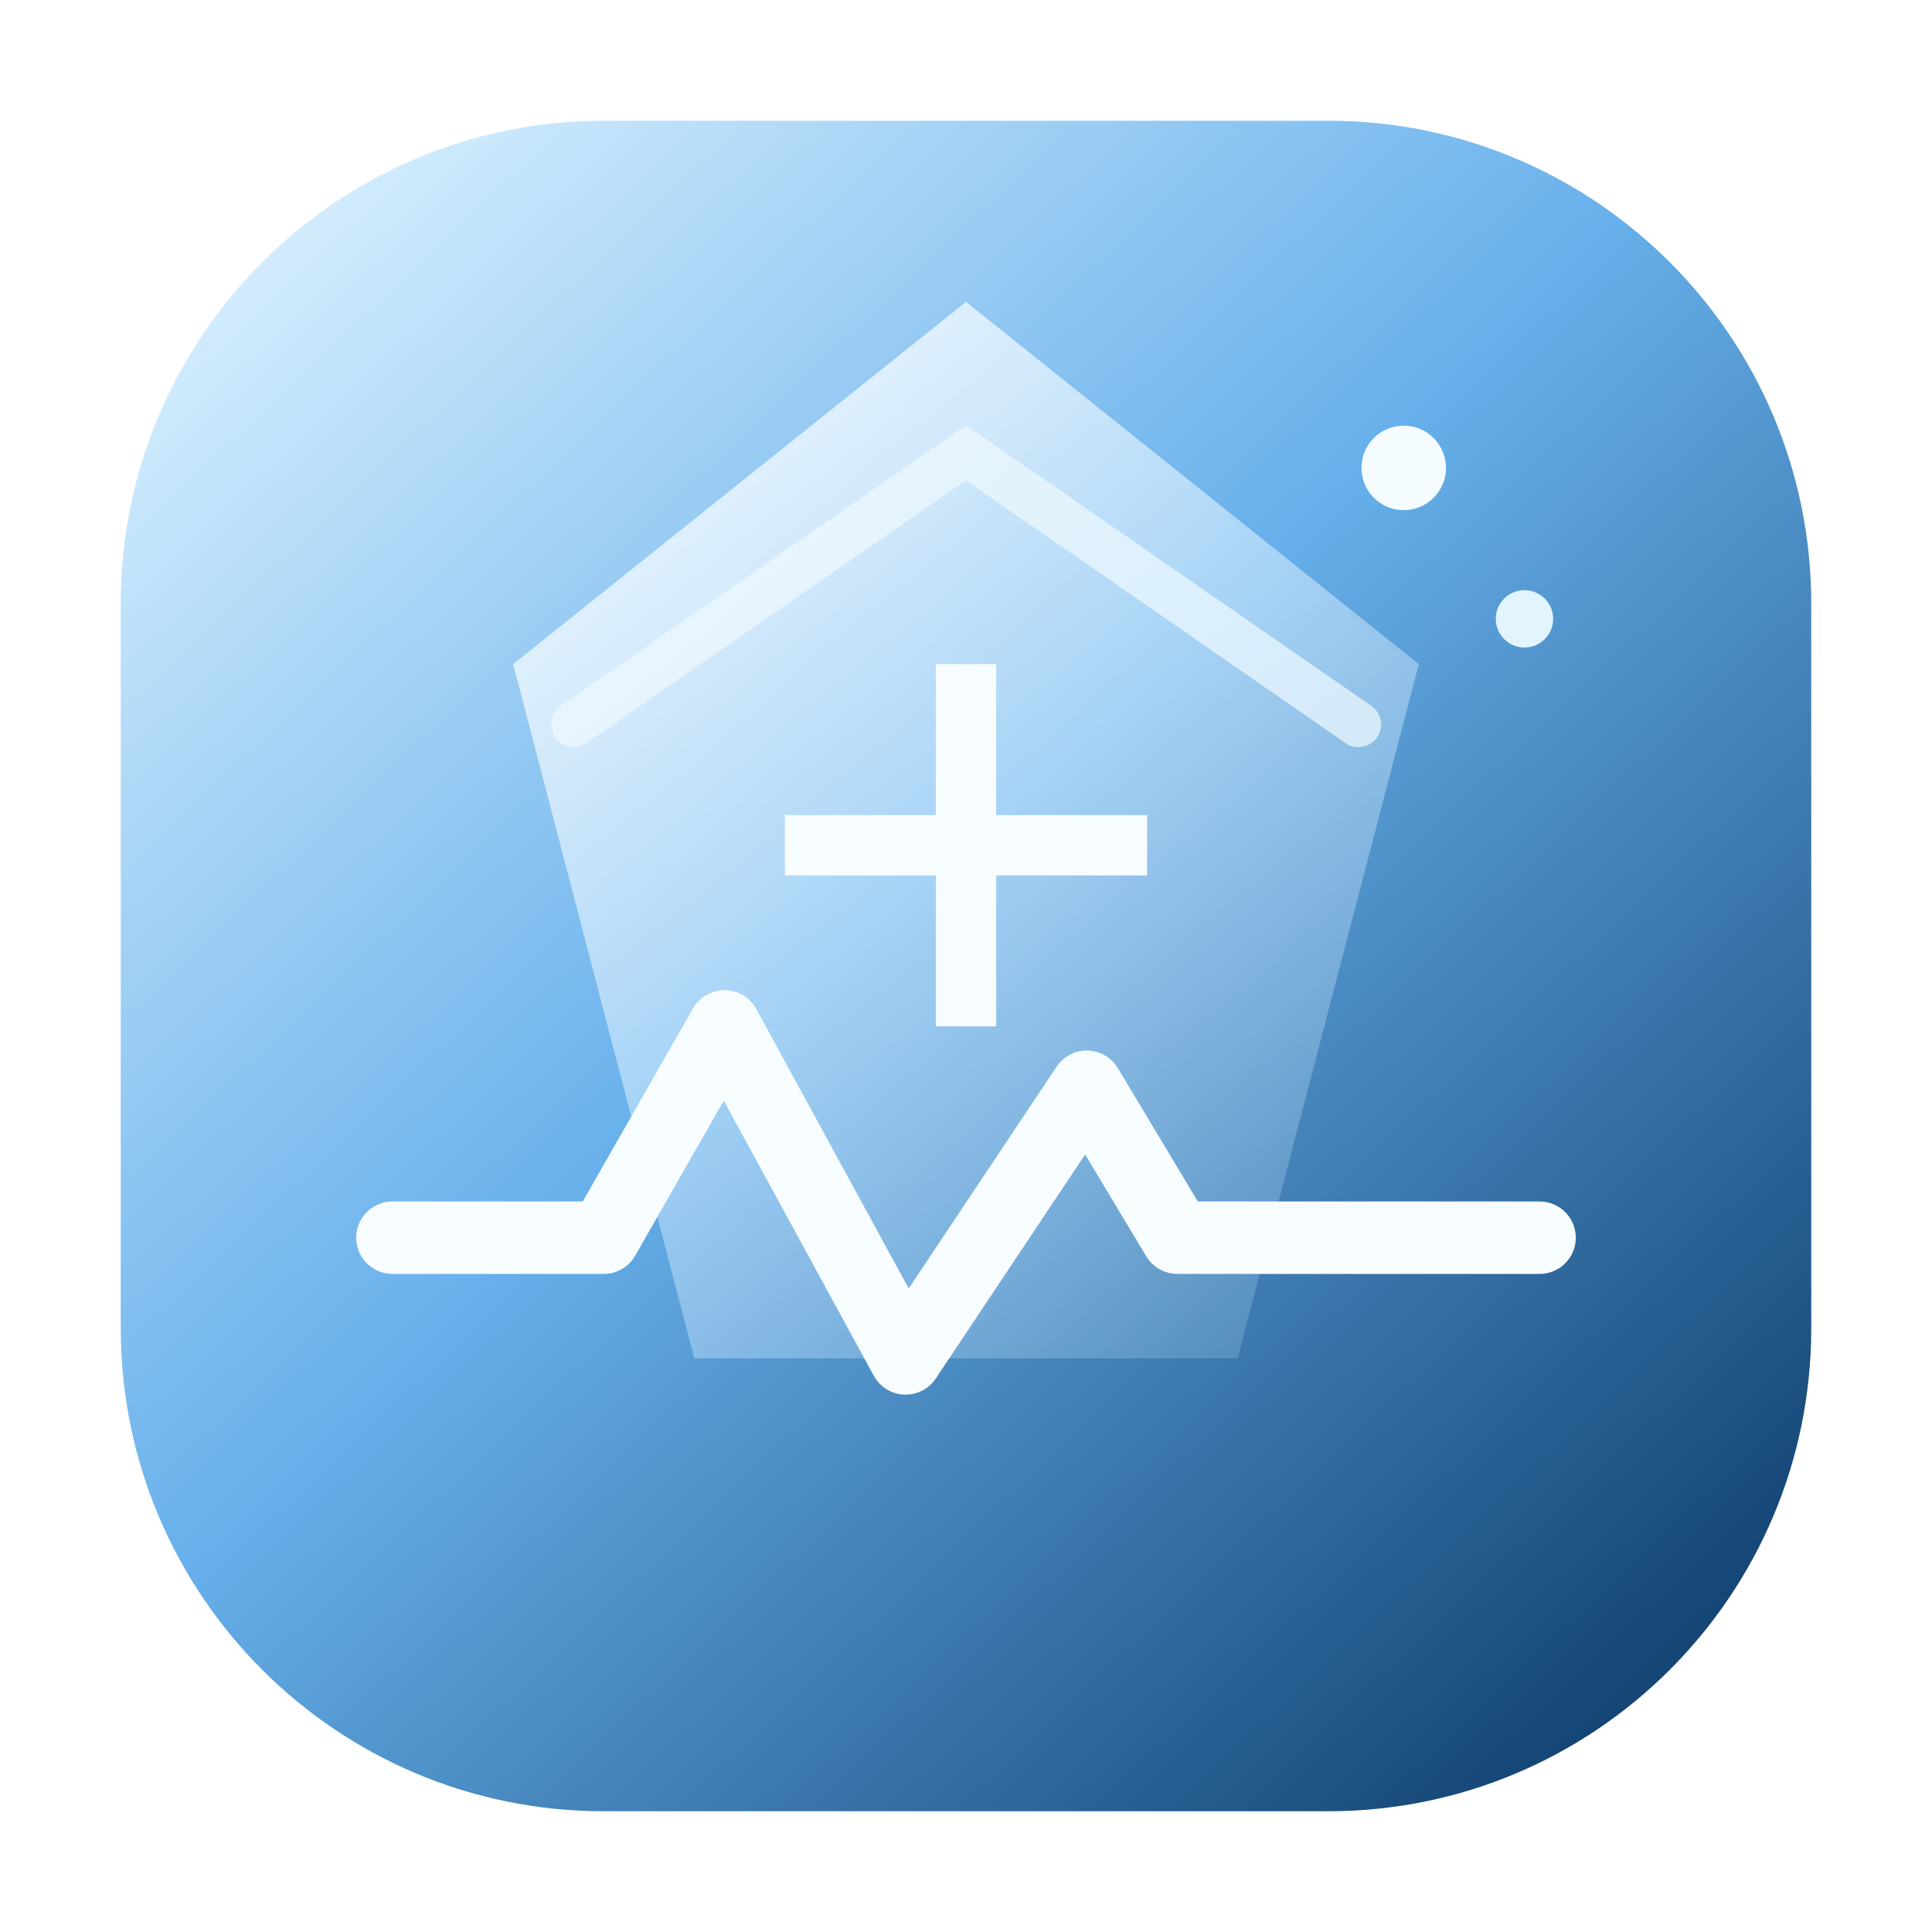
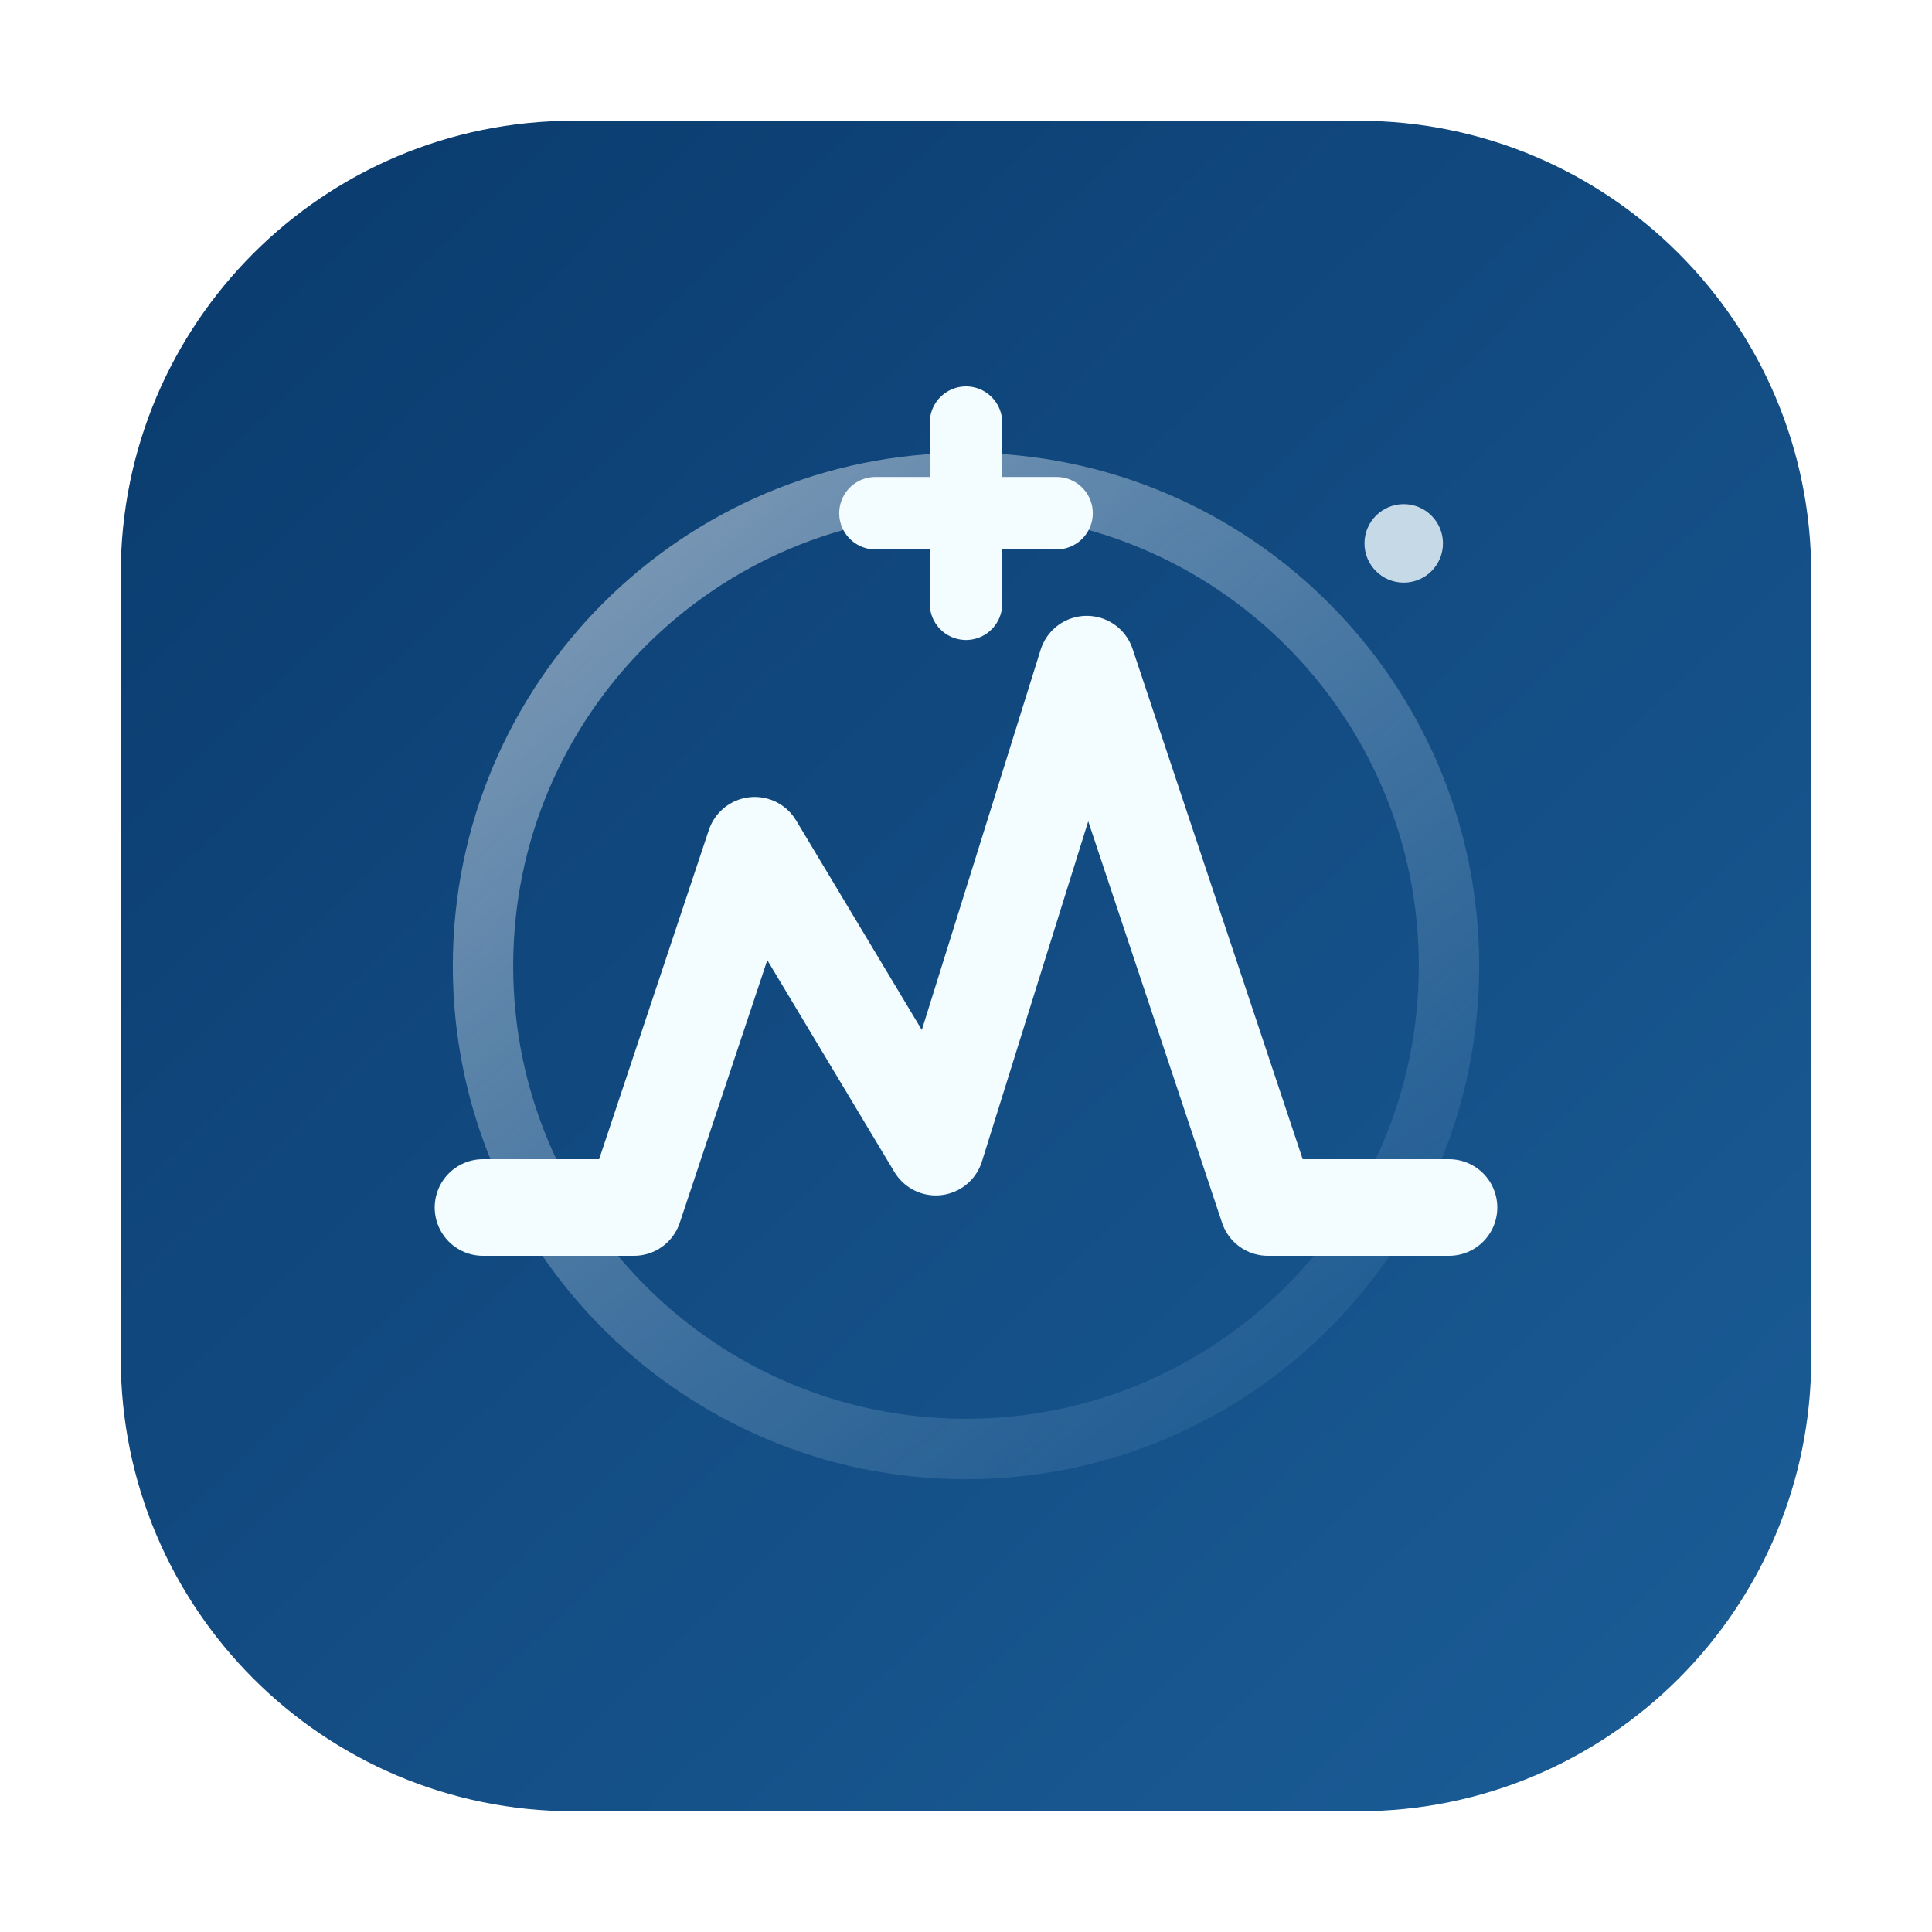
<svg xmlns="http://www.w3.org/2000/svg" width="128" height="128" viewBox="0 0 64 64" fill="none">
  <defs>
-     <linearGradient id="medradar-bg" x1="7" y1="6" x2="57" y2="59" gradientUnits="userSpaceOnUse">
-       <stop offset="0%" stop-color="#DDF2FF" />
-       <stop offset="45%" stop-color="#67B0EB" />
-       <stop offset="100%" stop-color="#0A3968" />
+     <linearGradient id="medradar-bg" x1="10" y1="8" x2="56" y2="56" gradientUnits="userSpaceOnUse">
+       <stop offset="0%" stop-color="#0B3D70" />
+       <stop offset="100%" stop-color="#1A5B95" />
    </linearGradient>
-     <linearGradient id="medradar-crystal" x1="17" y1="12" x2="43" y2="45" gradientUnits="userSpaceOnUse">
-       <stop offset="0%" stop-color="#FFFFFF" stop-opacity="0.9" />
-       <stop offset="100%" stop-color="#BFE4FF" stop-opacity="0.18" />
+     <linearGradient id="medradar-ring" x1="21" y1="17" x2="43" y2="44" gradientUnits="userSpaceOnUse">
+       <stop offset="0%" stop-color="#FFFFFF" stop-opacity="0.45" />
+       <stop offset="100%" stop-color="#C6E8FF" stop-opacity="0.08" />
    </linearGradient>
  </defs>
-   <rect x="4" y="4" width="56" height="56" rx="16" fill="url(#medradar-bg)" />
-   <path d="M32 10L47 22L41 45H23L17 22L32 10Z" fill="url(#medradar-crystal)" />
-   <path d="M19 24L32 15L45 24" stroke="#ECF8FF" stroke-width="1.5" stroke-linecap="round" stroke-opacity="0.75" />
-   <path d="M26 27H31V22H33V27H38V29H33V34H31V29H26V27Z" fill="#F7FDFF" />
-   <path d="M13 41H20L24 34L30 45L36 36L39 41H51" stroke="#F7FDFF" stroke-width="2.4" stroke-linecap="round" stroke-linejoin="round" />
-   <circle cx="46.5" cy="15.5" r="1.4" fill="#F4FCFF" />
-   <circle cx="50.5" cy="20.5" r="0.95" fill="#E2F5FF" />
+   <rect x="4" y="4" width="56" height="56" rx="15" fill="url(#medradar-bg)" />
+   <circle cx="32" cy="32" r="16" stroke="url(#medradar-ring)" stroke-width="2" />
+   <path d="M16 40H21L25 28L31 38L36 22L42 40H48" stroke="#F3FCFF" stroke-width="3.2" stroke-linecap="round" stroke-linejoin="round" />
+   <path d="M32 14V20M29 17H35" stroke="#F3FCFF" stroke-width="2.4" stroke-linecap="round" />
+   <circle cx="46.5" cy="18" r="1.3" fill="#F3FCFF" opacity="0.8" />
</svg>
